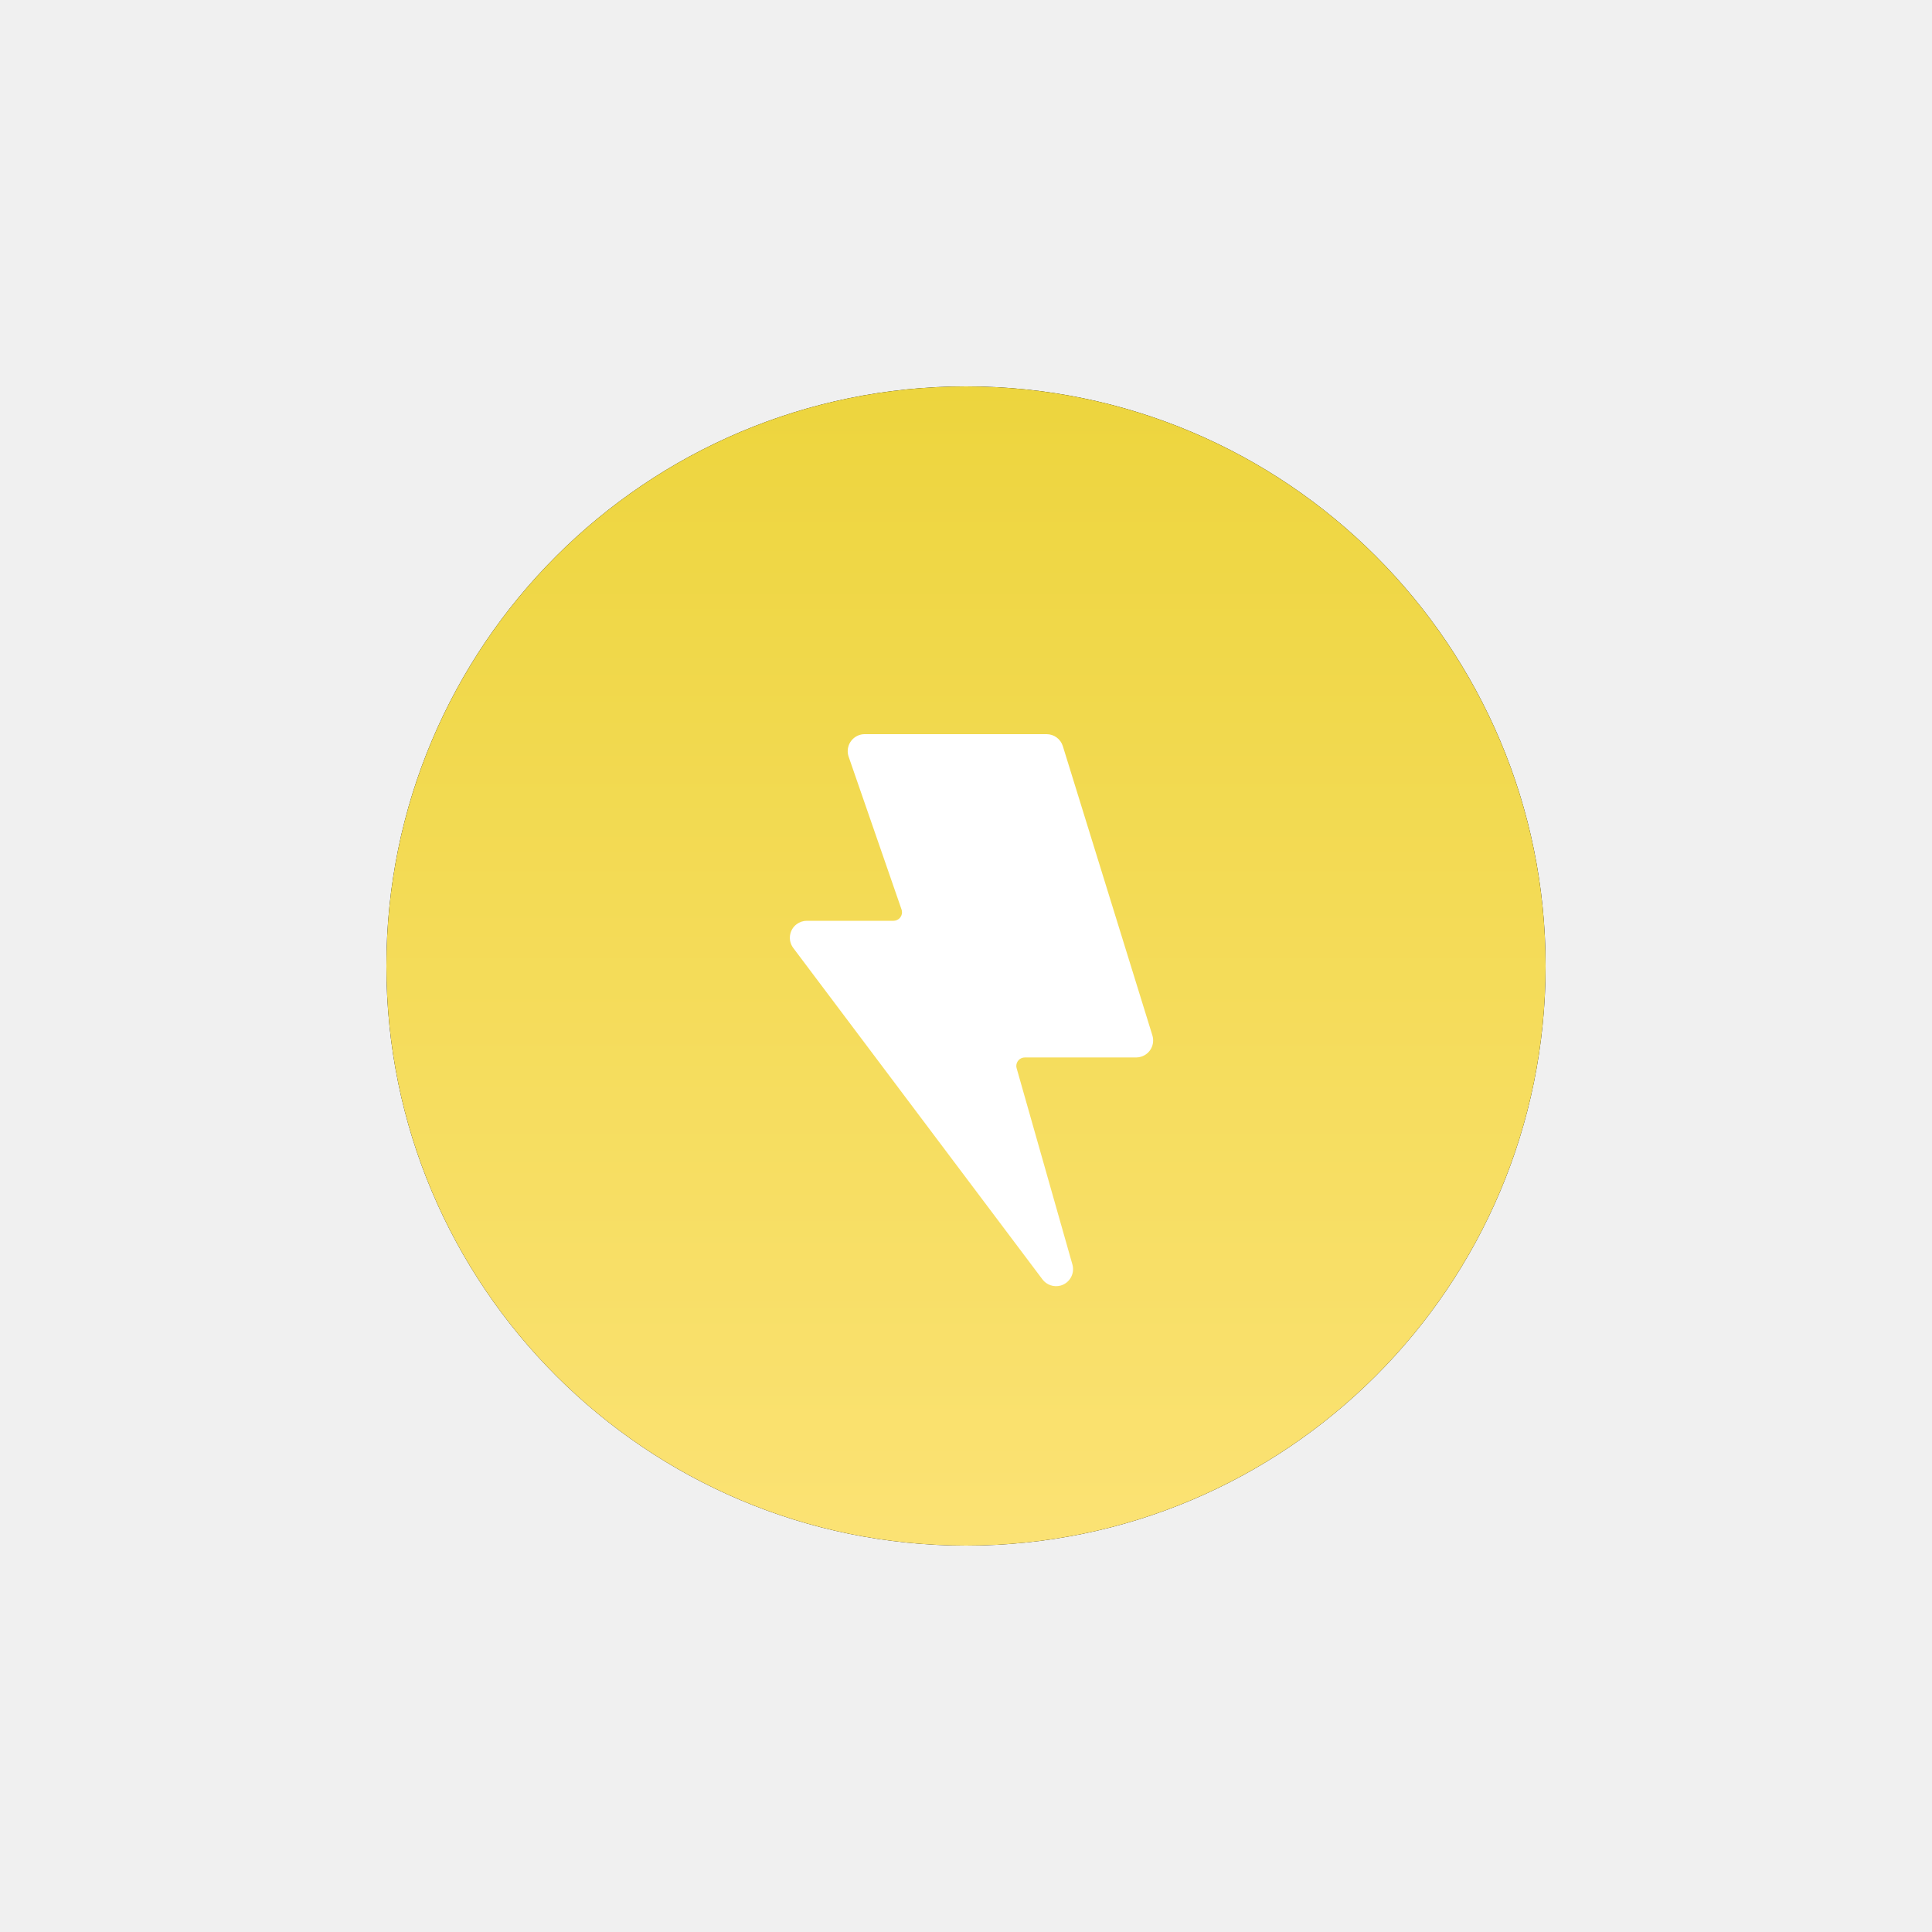
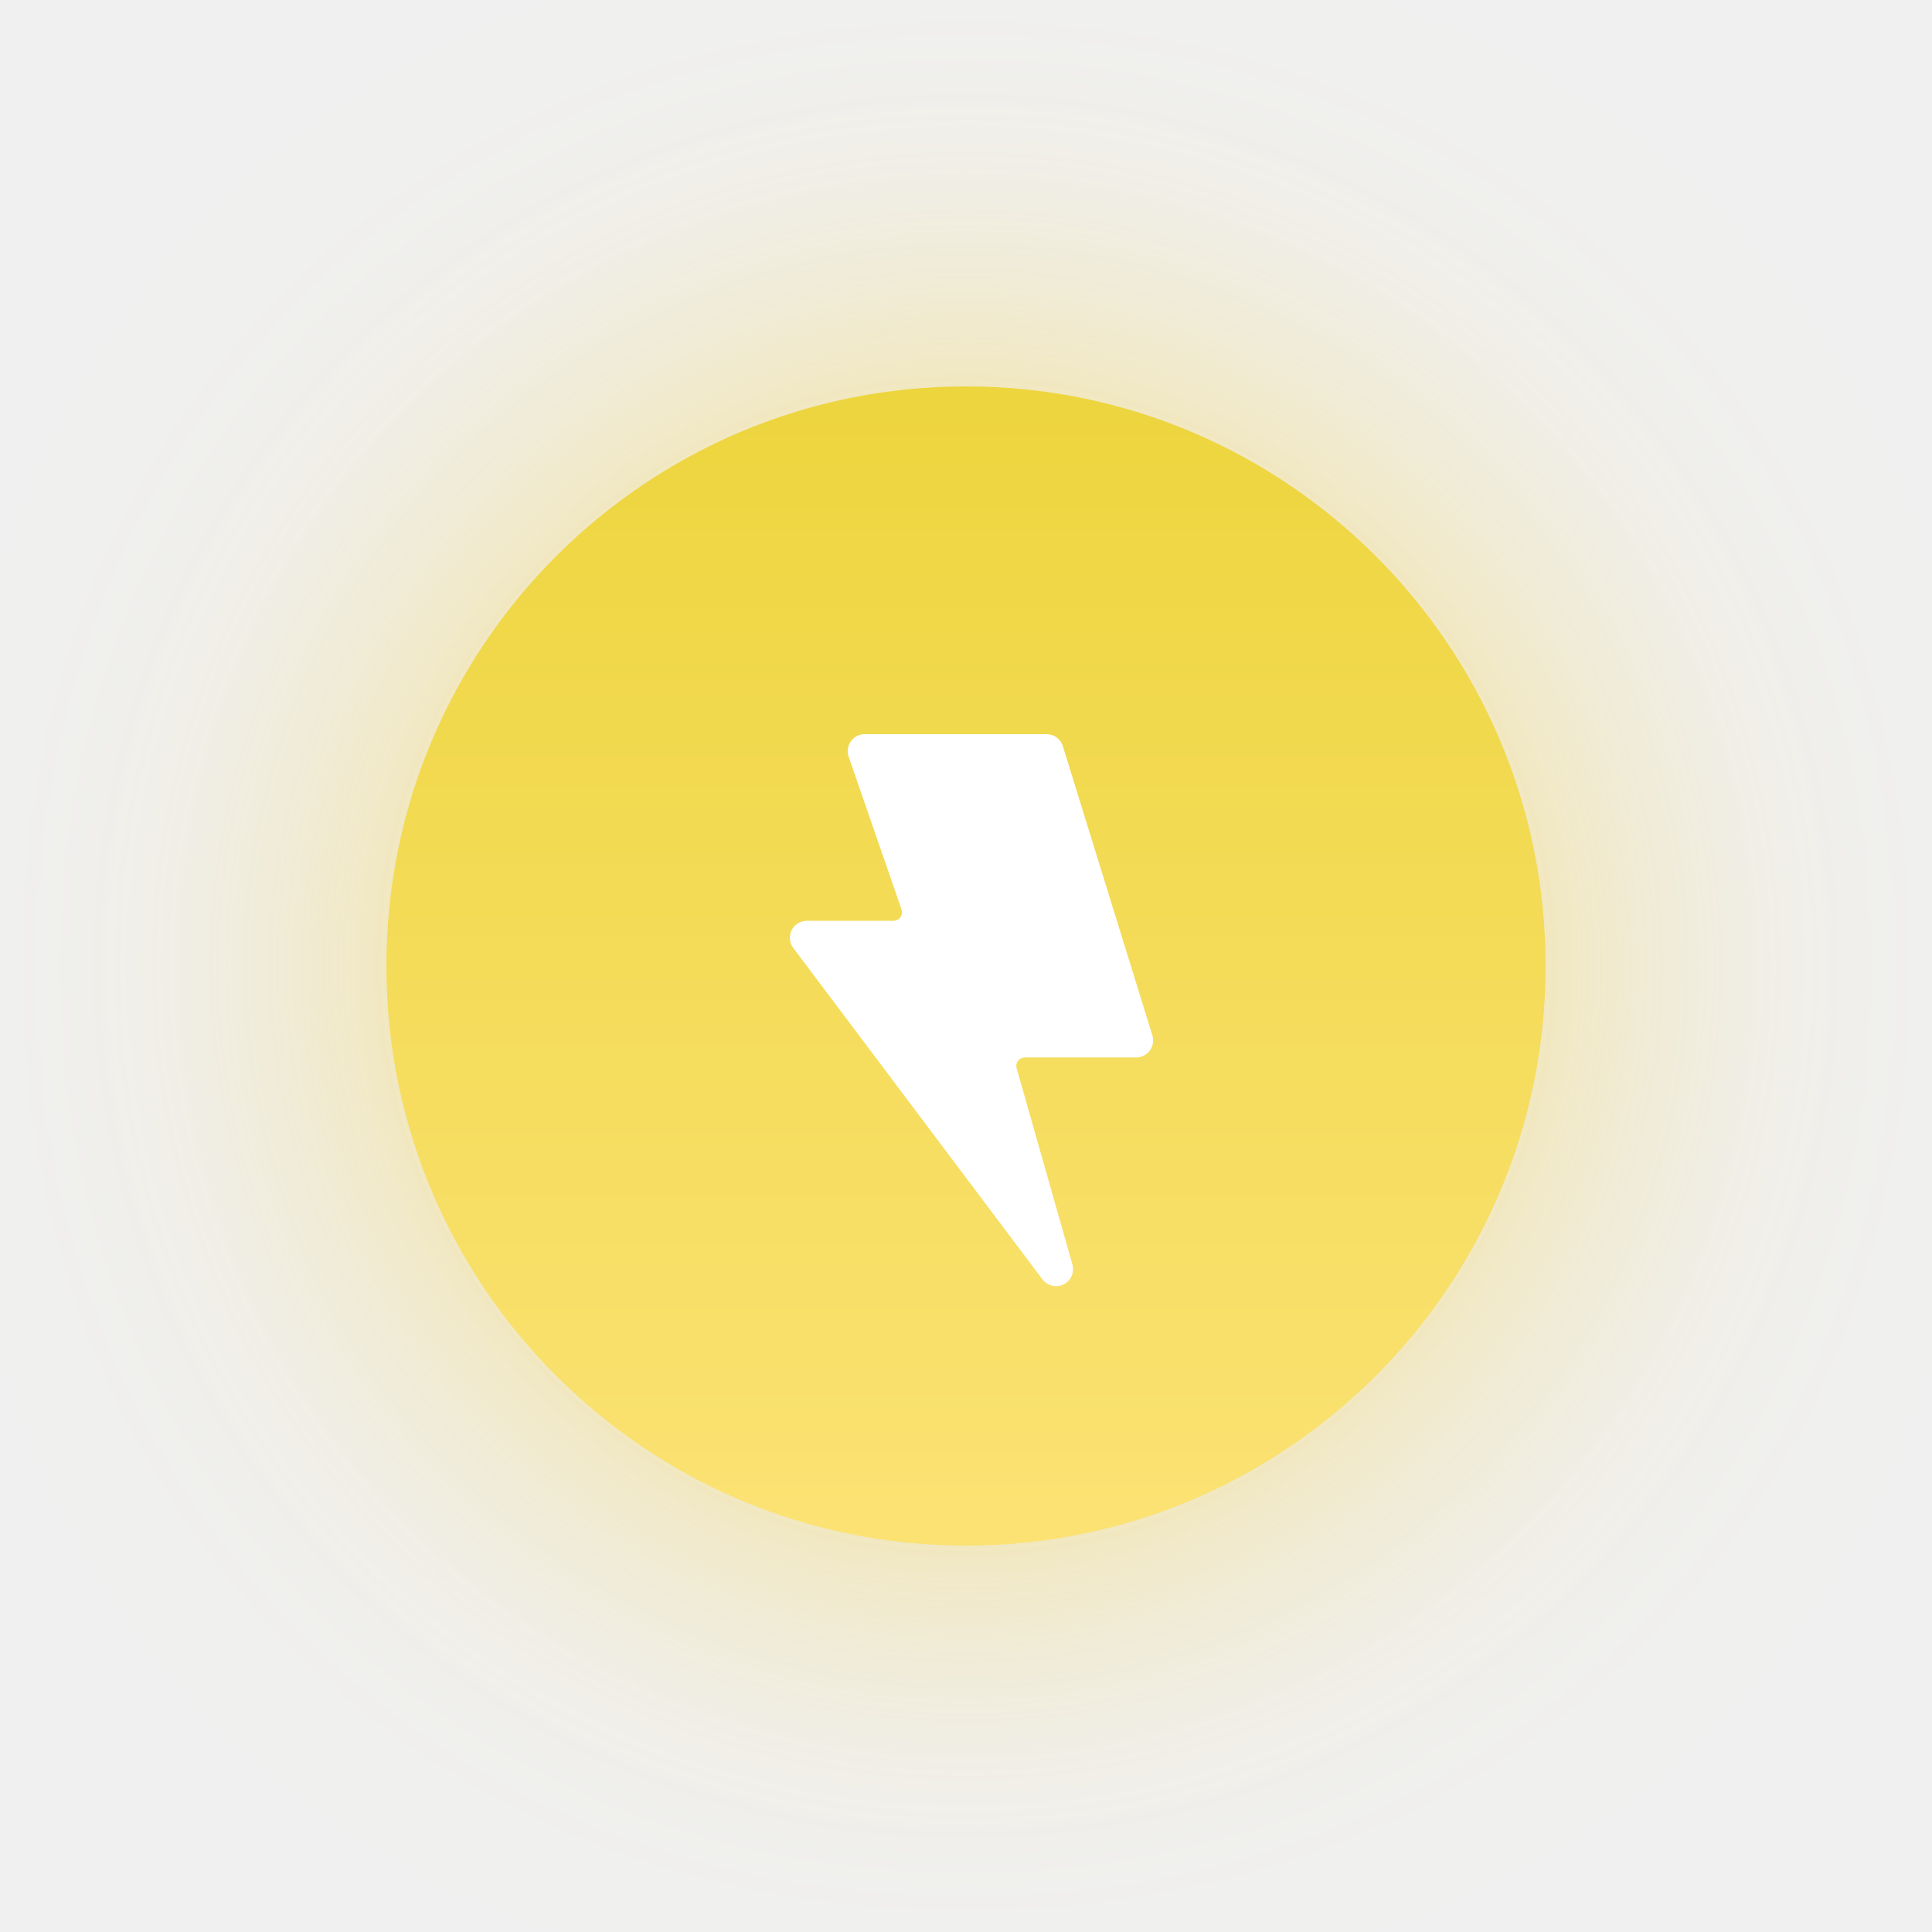
<svg xmlns="http://www.w3.org/2000/svg" xmlns:xlink="http://www.w3.org/1999/xlink" width="50px" height="50px" viewBox="0 0 50 50" version="1.1">
  <defs>
    <linearGradient x1="50%" y1="0%" x2="50%" y2="98.711%" id="linearGradient-electric">
      <stop stop-color="#EDD53E" offset="0%" />
      <stop stop-color="#FBE273" offset="100%" />
    </linearGradient>
    <rect id="path-electric" x="0" y="0" width="30" height="30" rx="15" />
    <filter x="-50.0%" y="-50.0%" width="200.0%" height="200.0%" filterUnits="objectBoundingBox" id="filter-electric">
      <feOffset dx="0" dy="0" in="SourceAlpha" result="shadowOffsetOuter1" />
      <feGaussianBlur stdDeviation="5" in="shadowOffsetOuter1" result="shadowBlurOuter1" />
      <feColorMatrix values="0 0 0 0 0.957   0 0 0 0 0.835   0 0 0 0 0.337  0 0 0 0.7 0" type="matrix" in="shadowBlurOuter1" />
    </filter>
  </defs>
  <g stroke="none" stroke-width="1" fill="none" fill-rule="evenodd">
    <g id="Types/Electric" transform="translate(5, 5)">
      <g transform="translate(5, 5)">
        <g>
-           <use fill="black" fill-opacity="1" filter="url(#filter-3)" xlink:href="#path-electric" />
+           <use fill="black" fill-opacity="1" filter="url(#filter-electric)" xlink:href="#path-electric" />
          <use fill="url(#linearGradient-electric)" fill-rule="evenodd" xlink:href="#path-electric" />
        </g>
        <path d="M12.379,9 L17.086,9 C17.279,9 17.449,9.126 17.506,9.31 L19.824,16.797 C19.895,17.029 19.766,17.275 19.533,17.347 C19.491,17.36 19.448,17.367 19.403,17.367 L16.522,17.367 C16.401,17.367 16.302,17.465 16.302,17.587 C16.302,17.607 16.305,17.627 16.311,17.647 L17.754,22.726 C17.82,22.96 17.684,23.203 17.451,23.27 C17.276,23.319 17.088,23.256 16.979,23.111 L10.53,14.534 C10.384,14.34 10.423,14.064 10.617,13.918 C10.693,13.861 10.786,13.83 10.881,13.83 L13.124,13.83 C13.245,13.83 13.344,13.732 13.344,13.61 C13.344,13.586 13.34,13.561 13.332,13.538 L11.963,9.584 C11.884,9.354 12.005,9.104 12.235,9.024 C12.281,9.008 12.33,9 12.379,9 Z" id="Path-5" fill="#FFFFFF" />
      </g>
    </g>
  </g>
</svg>
